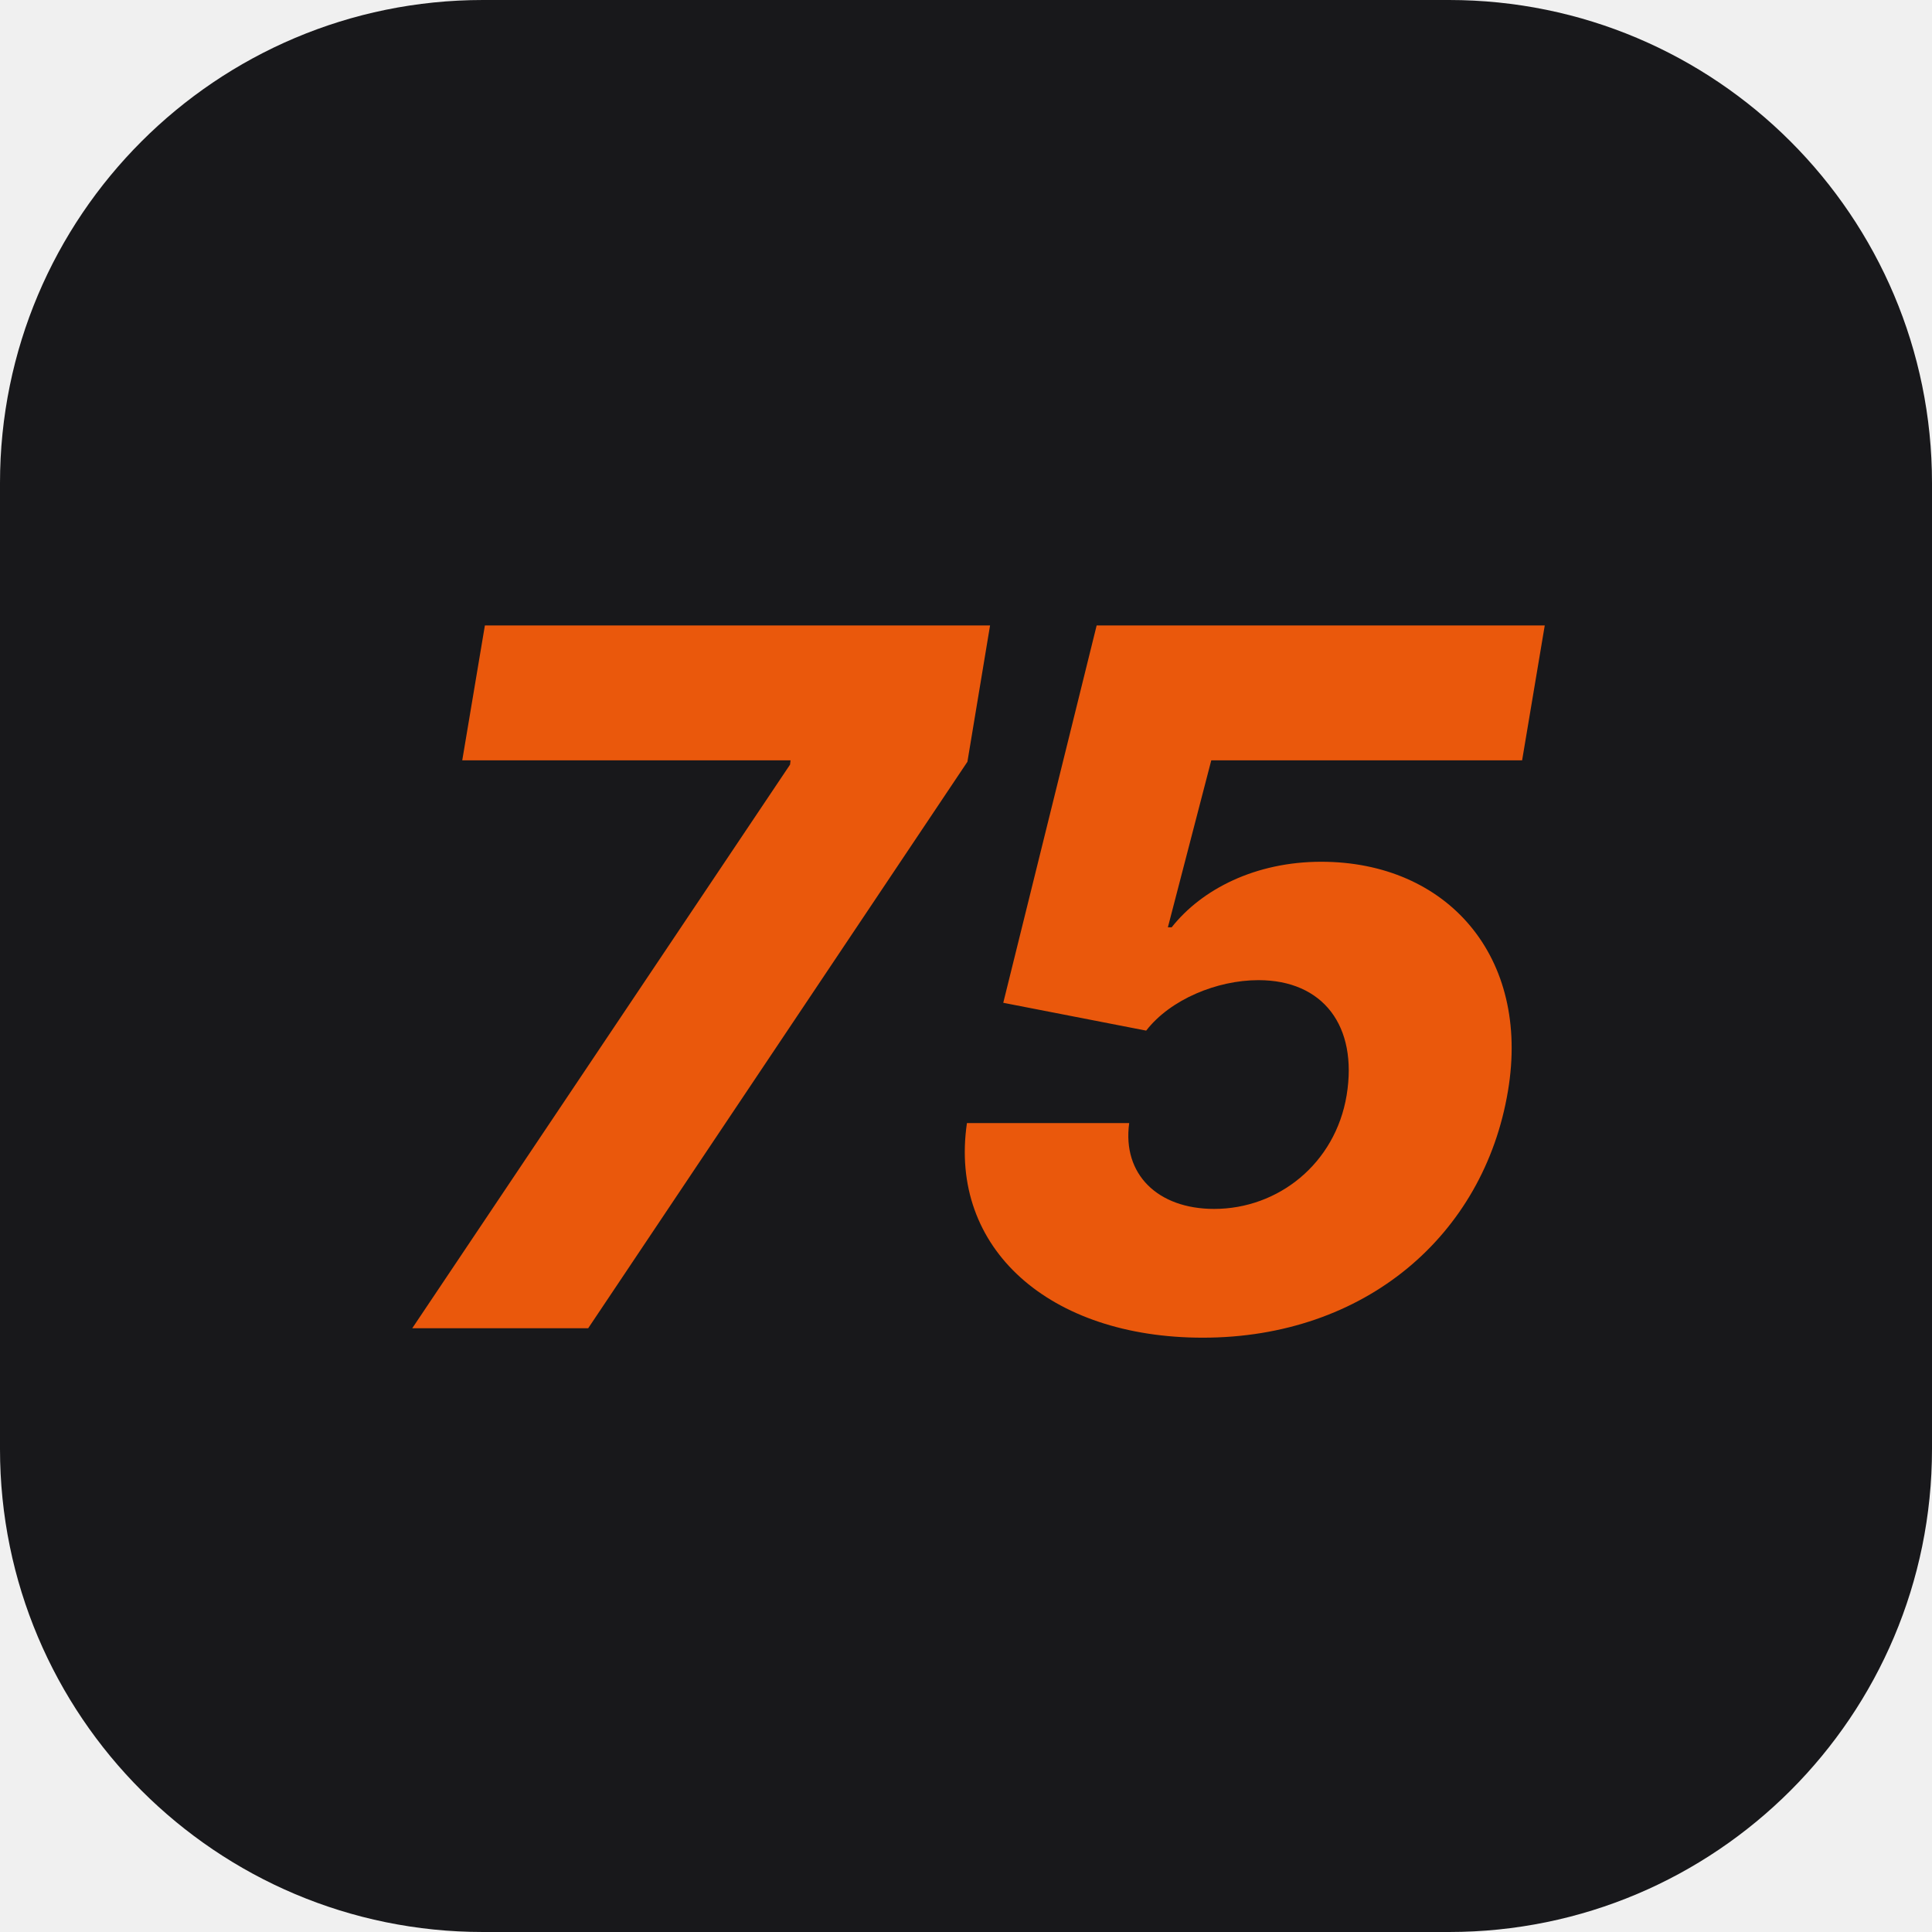
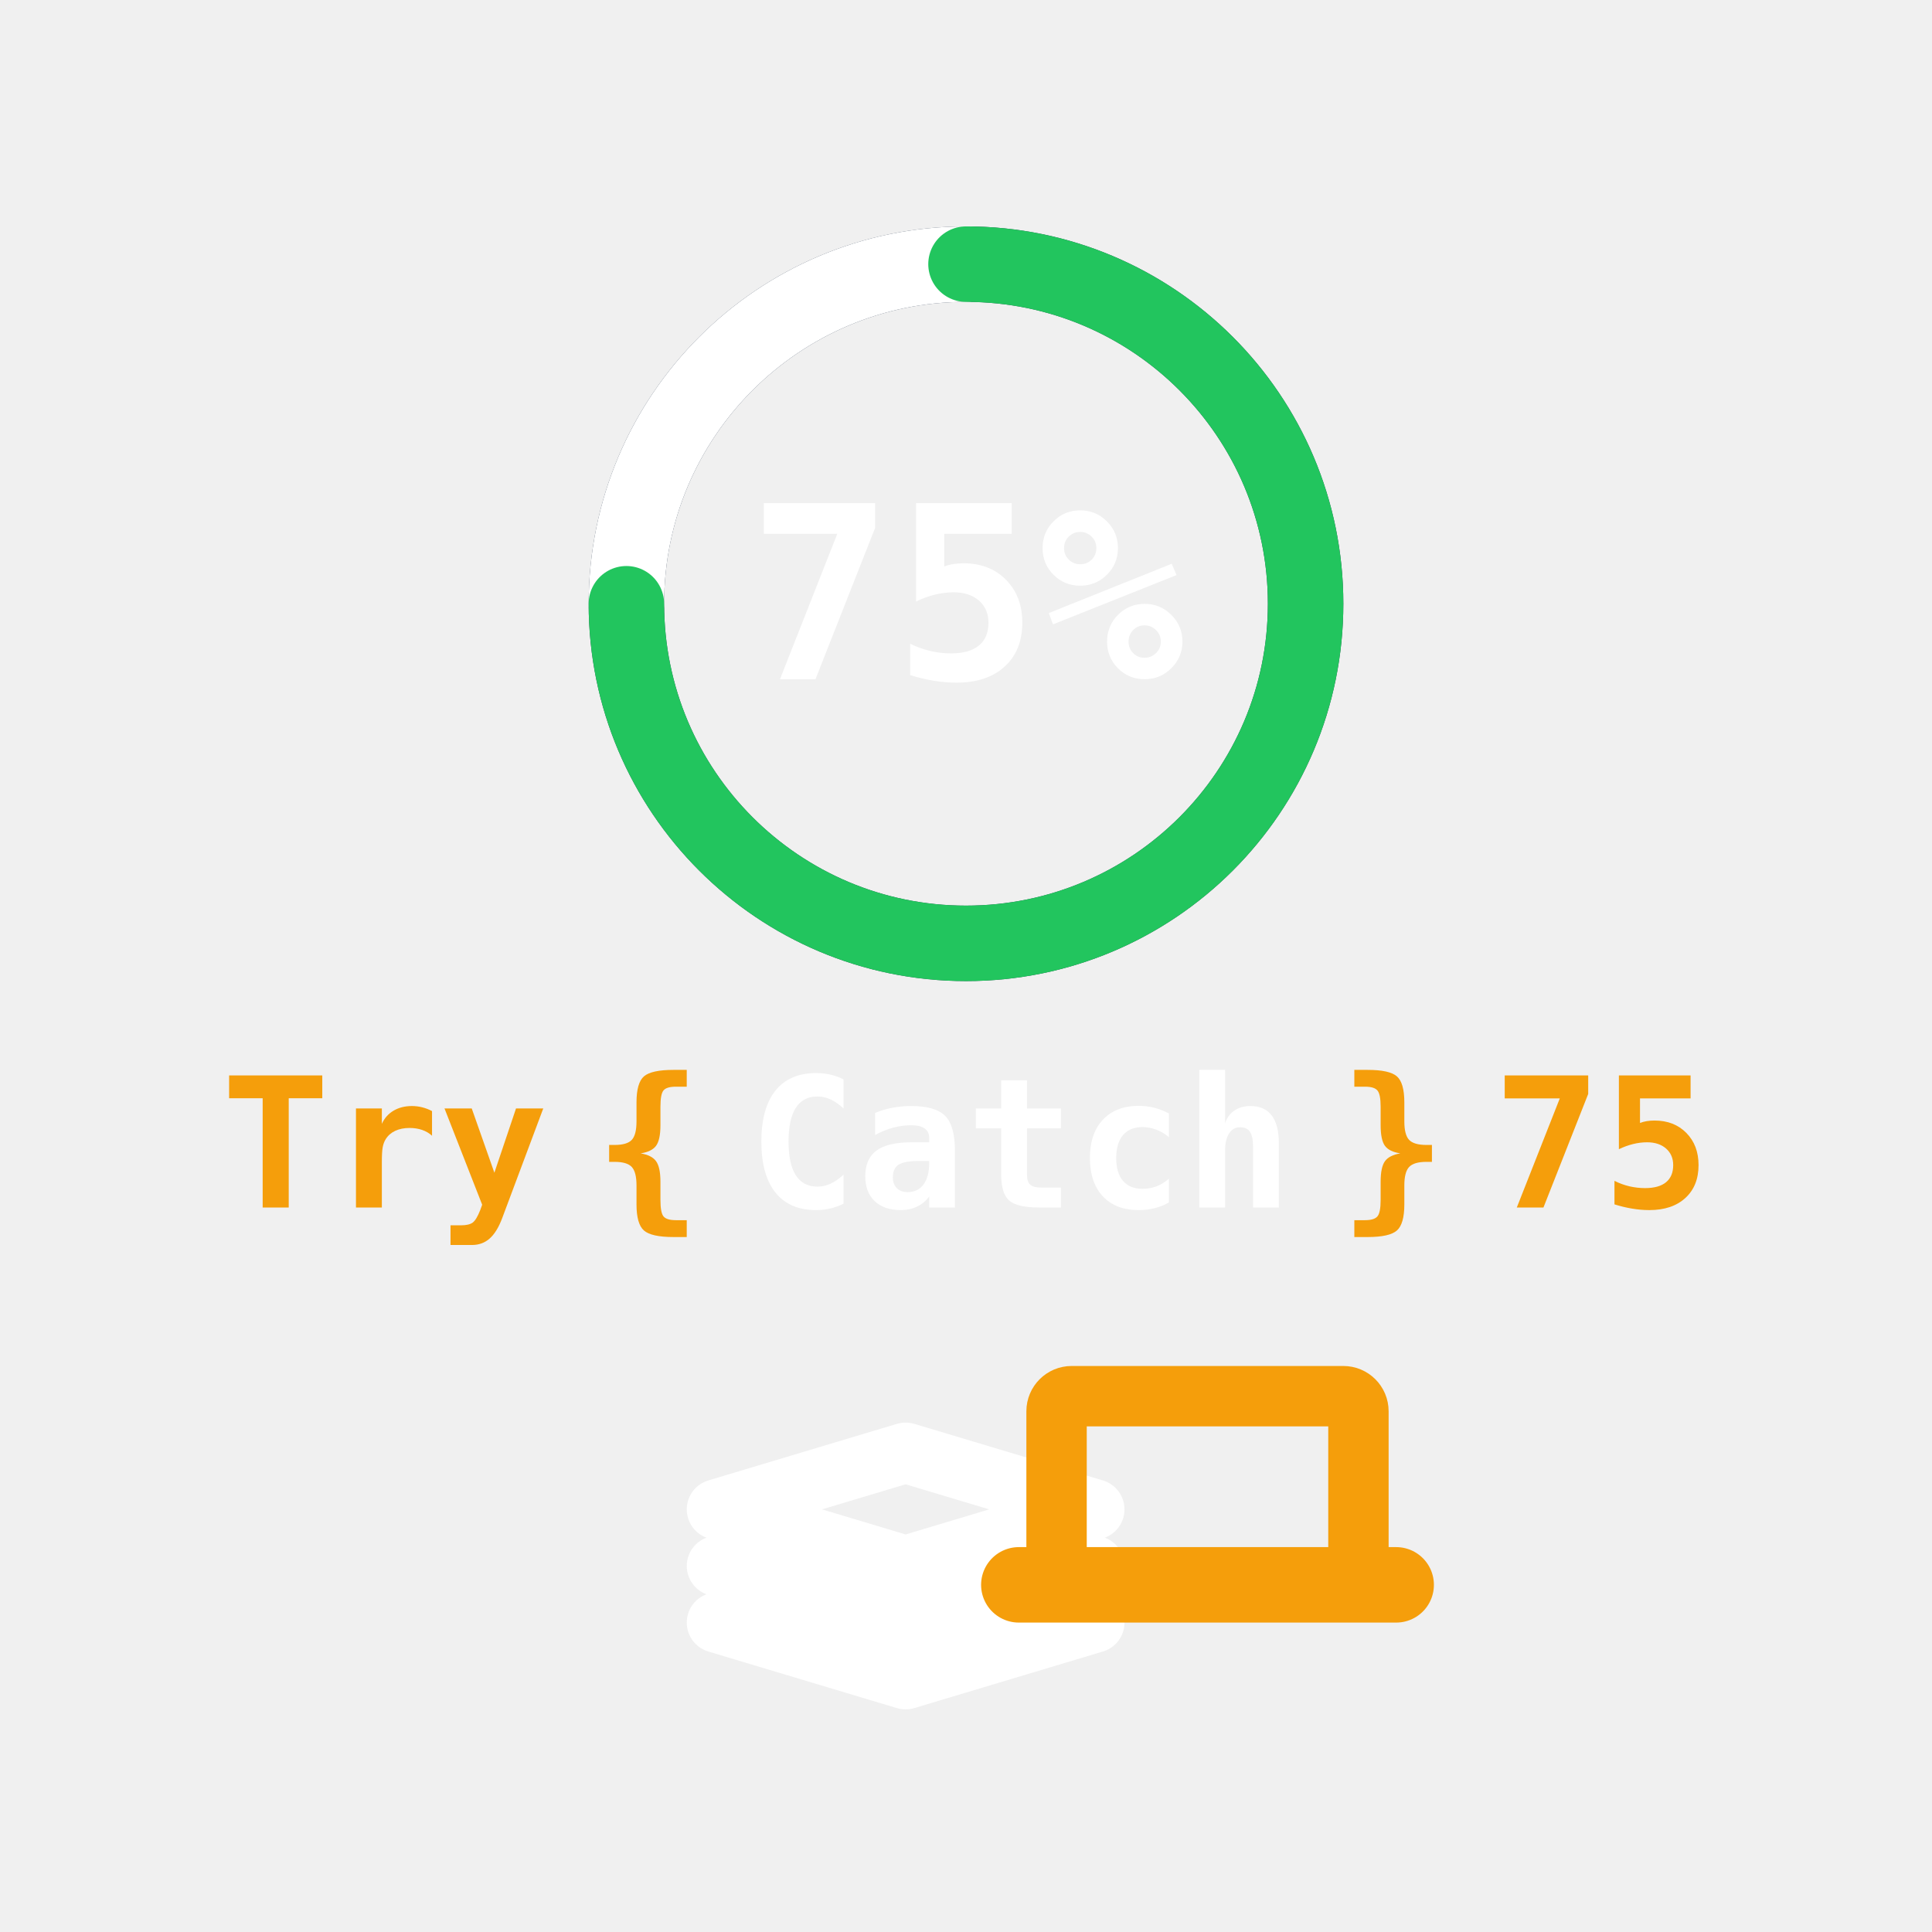
- <svg xmlns="http://www.w3.org/2000/svg" width="64" height="64" viewBox="0 0 64 64" fill="none">
-   <rect width="64" height="64" rx="16" fill="#18181b" />
-   <text x="32" y="44" font-family="system-ui, -apple-system, sans-serif" font-weight="800" font-style="italic" font-size="32" fill="#ea580c" text-anchor="middle">75</text>
+ <svg xmlns="http://www.w3.org/2000/svg" viewBox="0 0 512 512" width="512" height="512">
+   <defs>
+     <style>
+       .text-orange { fill: #f59e0b; font-family: 'JetBrains Mono', monospace; font-weight: bold; }
+       .text-white { fill: #ffffff; font-family: 'JetBrains Mono', monospace; font-weight: bold; }
+       .text-large { font-size: 64px; }
+       .text-medium { font-size: 48px; }
+       .stroke-green { stroke: #22c55e; }
+       .stroke-white { stroke: #ffffff; }
+       .icon-fill { fill: none; stroke: #f59e0b; stroke-width: 16; stroke-linecap: round; stroke-linejoin: round; }
+       .icon-white { stroke: #ffffff; }
+     </style>
+   </defs>
+   <g transform="translate(256, 160)">
+     <circle cx="0" cy="0" r="90" fill="none" stroke="#334155" stroke-width="20" />
+     <path d="M 0 -90 A 90 90 0 0 0 -90 0" fill="none" class="stroke-white" stroke-width="20" stroke-linecap="round" />
+     <path d="M 0 -90 A 90 90 0 1 1 -90 0" fill="none" class="stroke-green" stroke-width="20" stroke-linecap="round" />
+     <text x="0" y="20" text-anchor="middle" class="text-white text-large">75%</text>
+   </g>
+   <g transform="translate(256, 320)">
+     <text x="0" y="0" text-anchor="middle" class="text-medium">
+       <tspan class="text-orange">Try</tspan>
+       <tspan class="text-orange">{</tspan>
+       <tspan class="text-white">Catch</tspan>
+       <tspan class="text-orange">}</tspan>
+       <tspan class="text-orange">75</tspan>
+     </text>
+   </g>
+   <g transform="translate(180, 370)">
+     <path d="M 10 30 L 60 15 L 110 30 L 60 45 Z" class="icon-fill icon-white" />
+     <path d="M 10 45 L 60 60 L 110 45" class="icon-fill icon-white" />
+     <path d="M 10 60 L 60 75 L 110 60" class="icon-fill icon-white" />
+   </g>
+   <g transform="translate(260, 360)">
+     <rect x="20" y="10" width="80" height="50" rx="4" class="icon-fill" />
+     <path d="M 10 60 L 110 60" stroke="#f59e0b" stroke-width="20" stroke-linecap="round" />
+   </g>
</svg>
